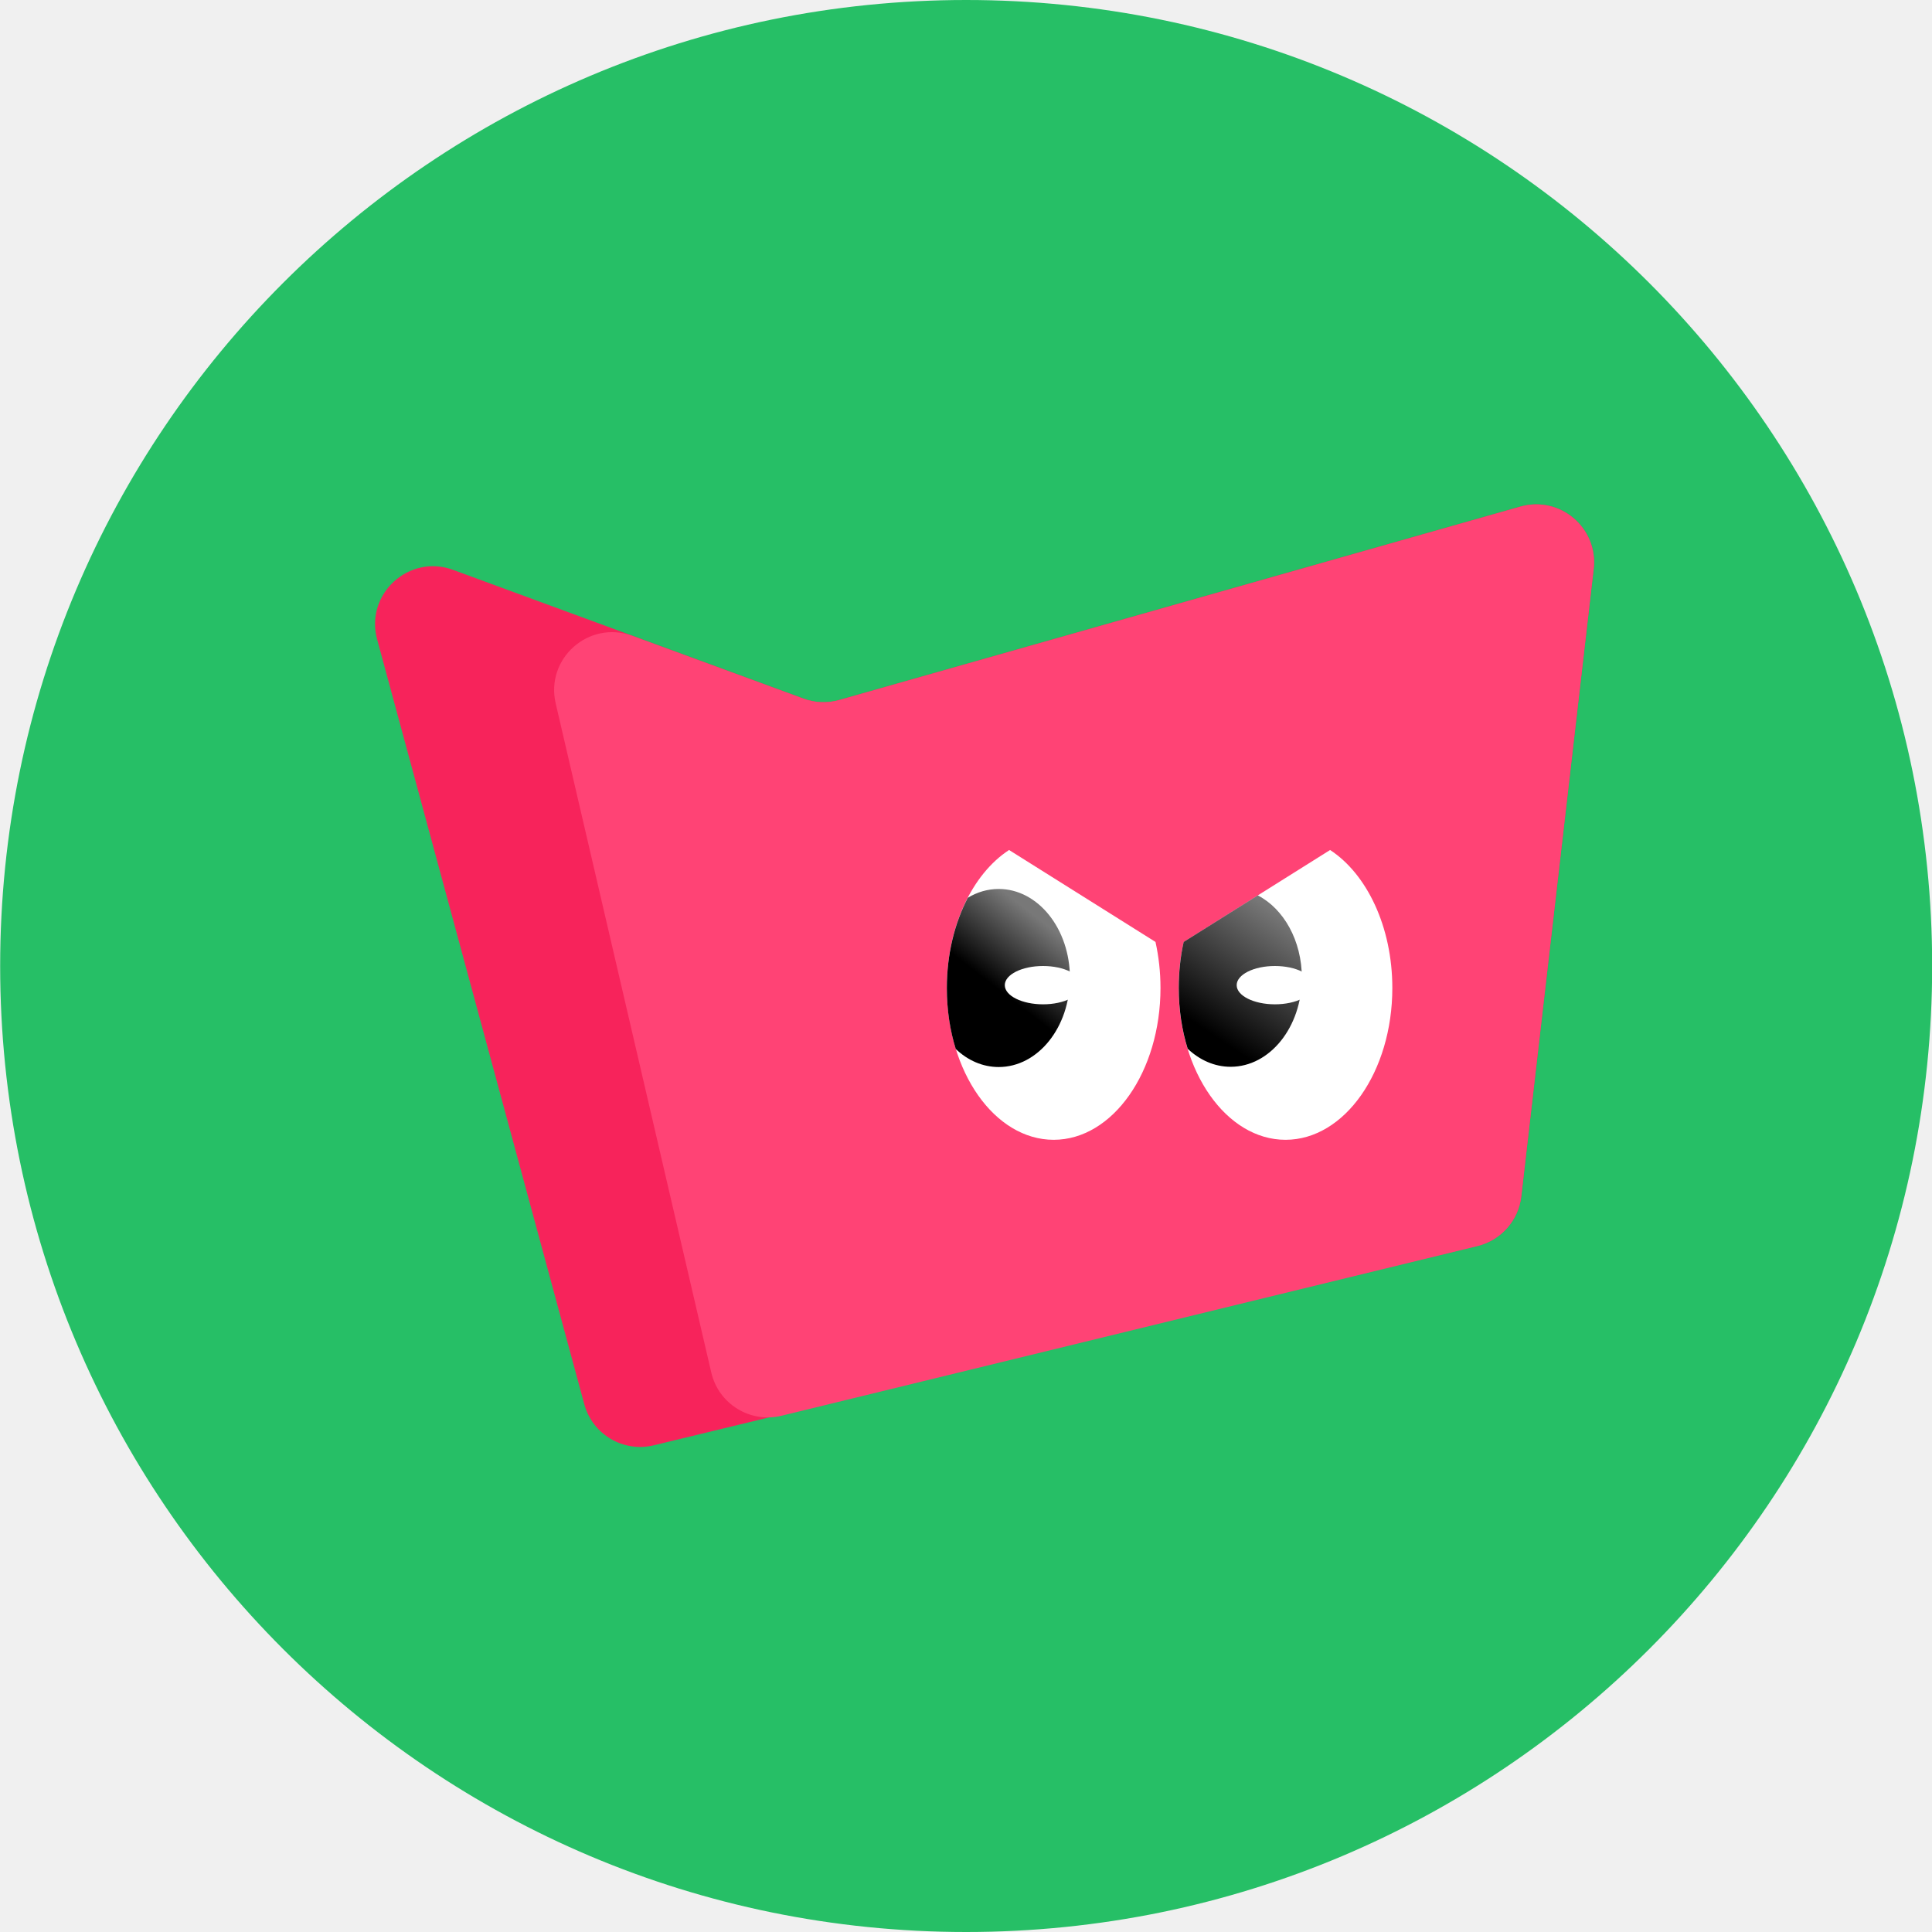
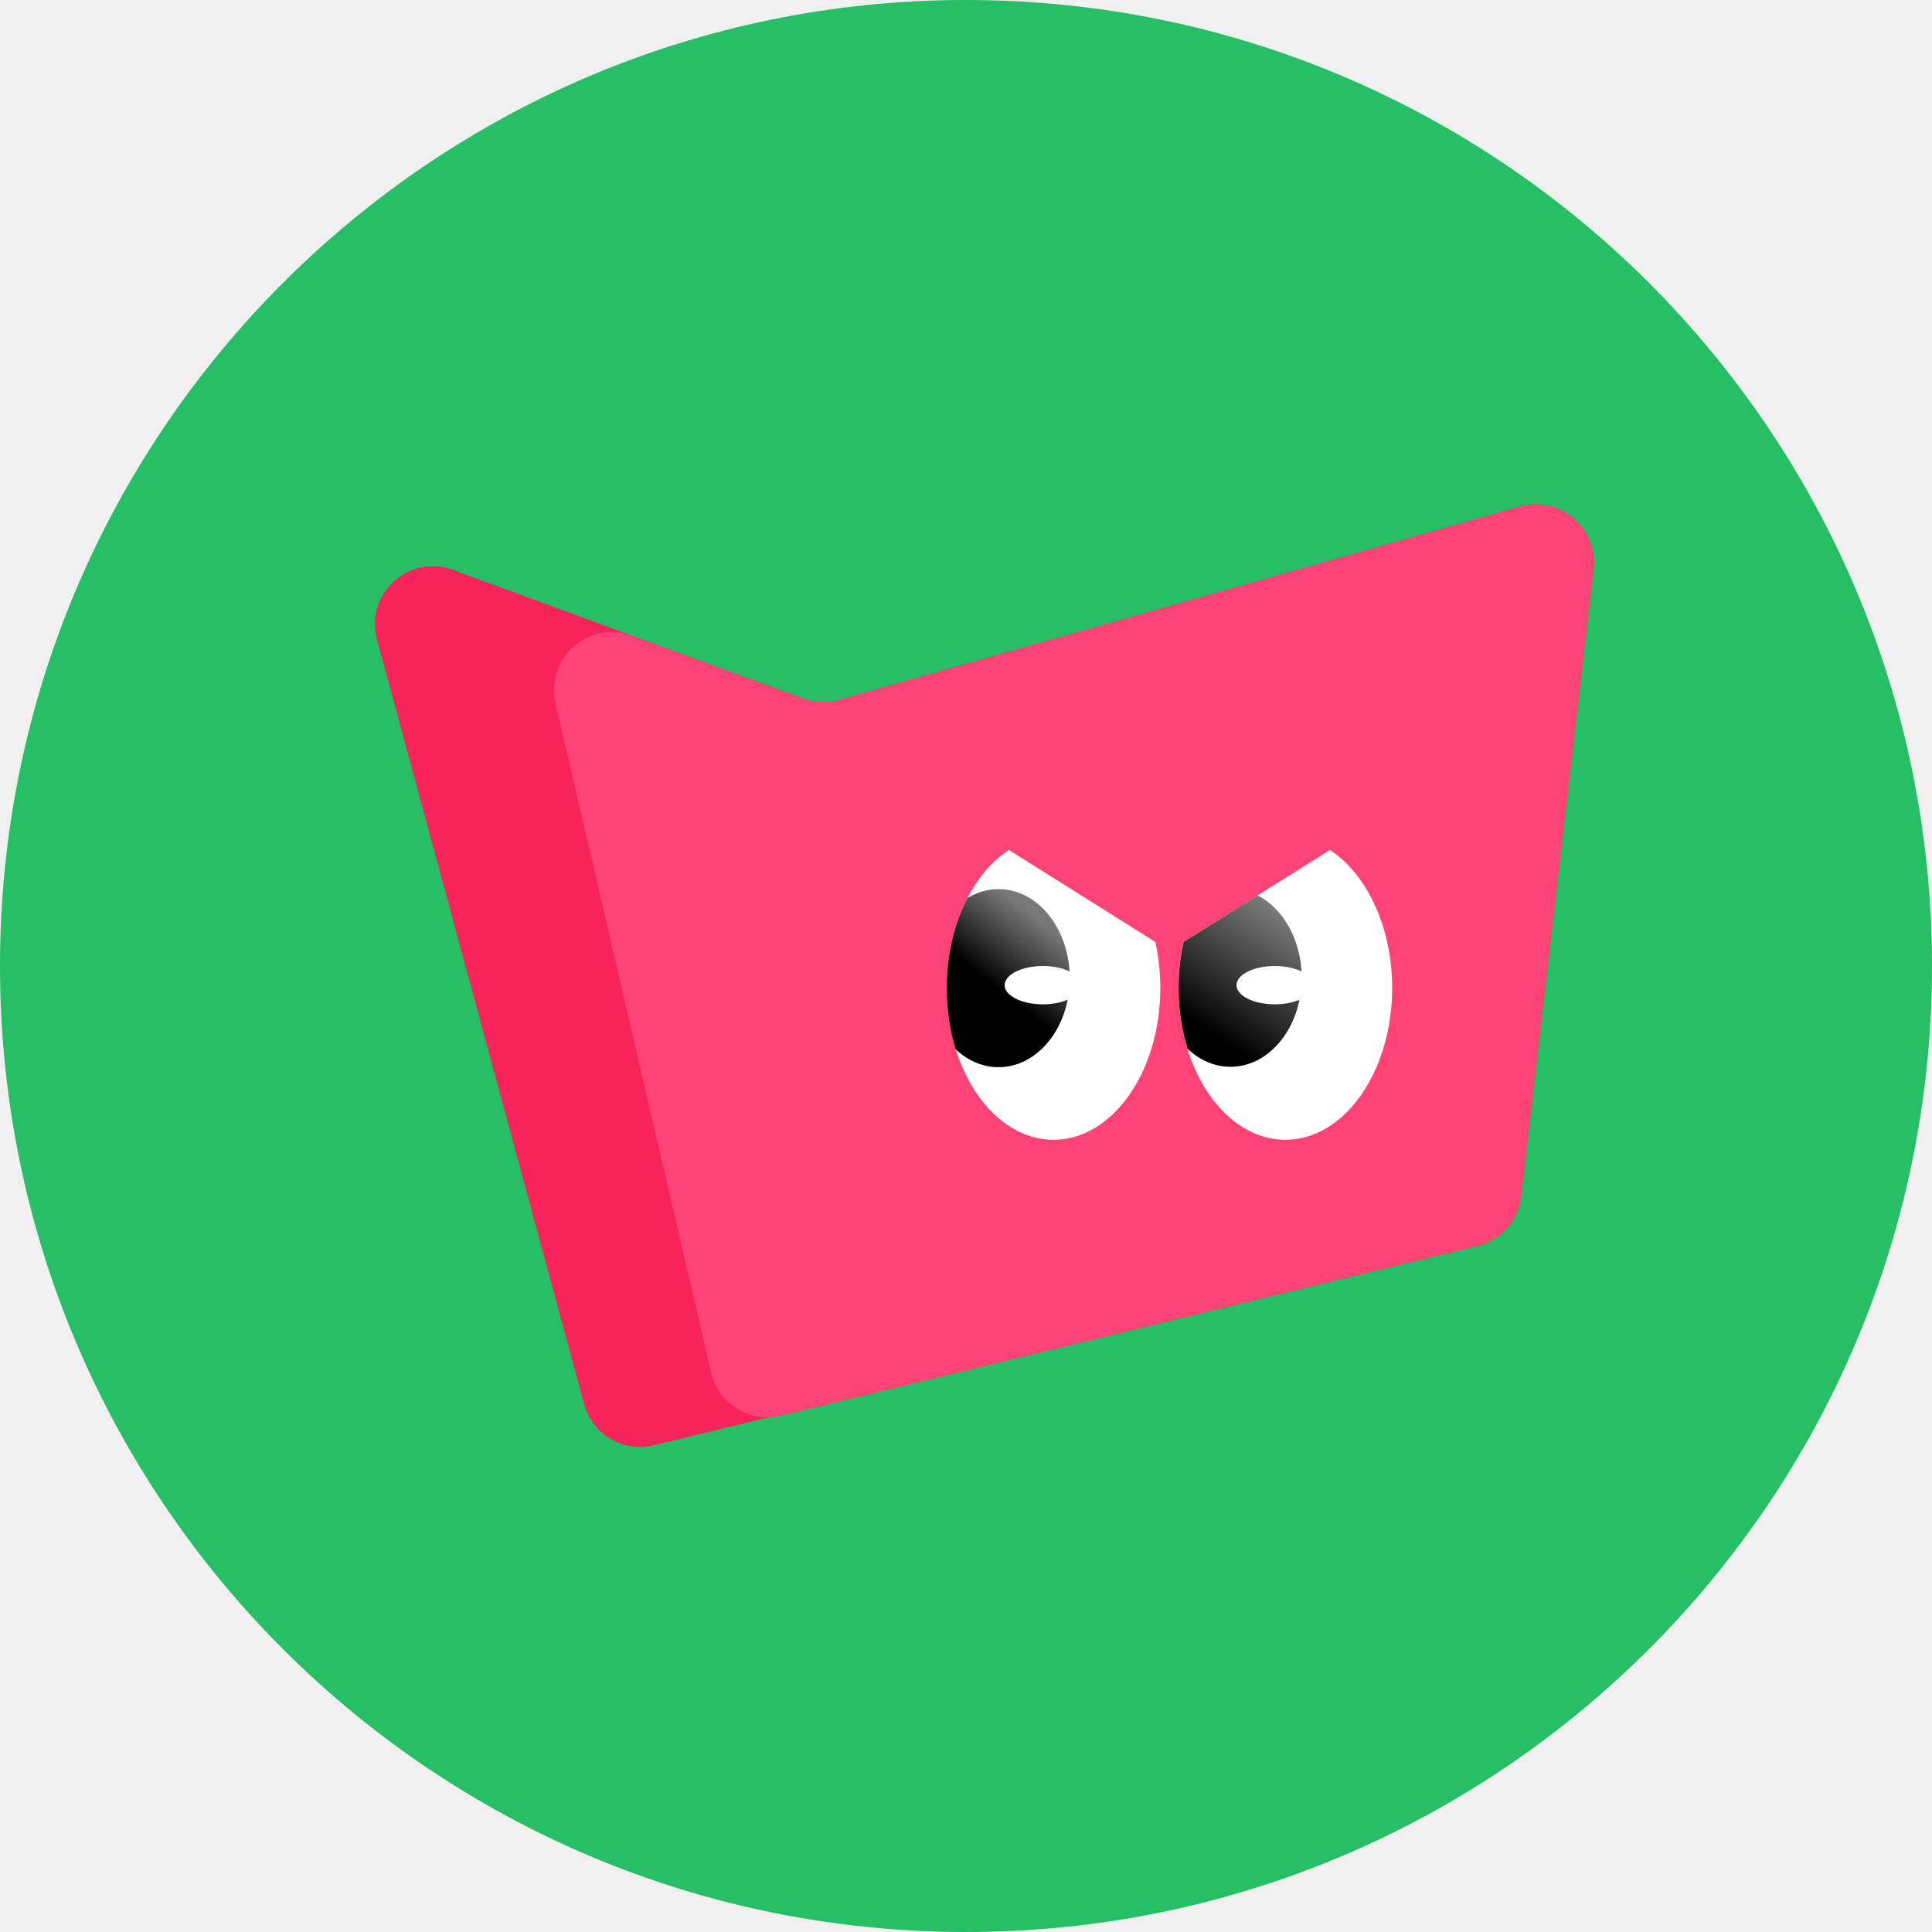
<svg xmlns="http://www.w3.org/2000/svg" width="24" height="24" viewBox="0 0 24 24" fill="none">
-   <rect x="0.002" width="24" height="24" rx="12" fill="#26BF66" />
-   <path d="M4.685 7.943L7.258 17.443C7.36 17.819 7.743 18.046 8.122 17.954L18.353 15.477C18.646 15.406 18.864 15.16 18.898 14.86L19.797 7.068C19.856 6.559 19.379 6.153 18.886 6.293L10.426 8.695C10.28 8.737 10.124 8.731 9.981 8.678L5.628 7.079C5.08 6.878 4.532 7.379 4.685 7.943Z" fill="#F7235B" />
-   <path d="M6.903 8.738L8.836 17.051C8.927 17.441 9.319 17.682 9.708 17.587L18.354 15.479C18.646 15.407 18.864 15.161 18.898 14.862L19.797 7.069C19.856 6.559 19.379 6.154 18.886 6.294L10.426 8.696C10.28 8.737 10.124 8.732 9.981 8.679L7.852 7.898C7.314 7.701 6.773 8.18 6.903 8.738Z" fill="#FF4375" />
-   <path fill-rule="evenodd" clip-rule="evenodd" d="M12.535 10.559C12.078 10.857 11.762 11.512 11.762 12.273C11.762 13.314 12.356 14.159 13.089 14.159C13.822 14.159 14.416 13.314 14.416 12.273C14.416 12.073 14.394 11.882 14.354 11.701L12.535 10.559Z" fill="white" />
-   <path fill-rule="evenodd" clip-rule="evenodd" d="M16.523 10.559C16.979 10.857 17.296 11.512 17.296 12.273C17.296 13.314 16.702 14.159 15.969 14.159C15.236 14.159 14.642 13.314 14.642 12.273C14.642 12.073 14.663 11.882 14.704 11.701L16.523 10.559Z" fill="white" />
-   <path fill-rule="evenodd" clip-rule="evenodd" d="M14.754 13.028C14.682 12.797 14.643 12.541 14.643 12.272C14.643 12.073 14.664 11.881 14.704 11.701L15.625 11.123C15.946 11.289 16.172 11.684 16.172 12.146C16.172 12.757 15.776 13.252 15.287 13.252C15.087 13.252 14.902 13.168 14.754 13.028Z" fill="url(#paint0_linear_1876_15032)" />
-   <path fill-rule="evenodd" clip-rule="evenodd" d="M11.873 13.031C12.021 13.172 12.206 13.255 12.406 13.255C12.895 13.255 13.291 12.76 13.291 12.149C13.291 11.538 12.895 11.043 12.406 11.043C12.269 11.043 12.139 11.082 12.023 11.152C11.859 11.466 11.762 11.854 11.762 12.275C11.762 12.544 11.801 12.8 11.873 13.031Z" fill="url(#paint1_linear_1876_15032)" />
-   <ellipse cx="12.957" cy="12.238" rx="0.475" ry="0.238" fill="white" />
-   <ellipse cx="0.475" cy="0.238" rx="0.475" ry="0.238" transform="matrix(-1 0 0 1 16.3125 12)" fill="white" />
+   <rect width="24" height="24" rx="12" fill="#26BF66" />
+   <path d="M4.683 7.943L7.256 17.443C7.358 17.819 7.741 18.046 8.12 17.954L18.351 15.477C18.644 15.406 18.862 15.16 18.896 14.86L19.796 7.068C19.854 6.559 19.377 6.153 18.884 6.293L10.424 8.695C10.278 8.737 10.122 8.731 9.979 8.678L5.626 7.079C5.078 6.878 4.53 7.379 4.683 7.943Z" fill="#F7235B" />
+   <path d="M6.901 8.738L8.834 17.051C8.925 17.441 9.317 17.682 9.706 17.587L18.352 15.479C18.645 15.407 18.862 15.161 18.896 14.862L19.796 7.069C19.854 6.559 19.377 6.154 18.884 6.294L10.424 8.696C10.278 8.737 10.122 8.732 9.979 8.679L7.85 7.898C7.312 7.701 6.771 8.18 6.901 8.738Z" fill="#FF4375" />
+   <path fill-rule="evenodd" clip-rule="evenodd" d="M12.533 10.559C12.076 10.857 11.76 11.512 11.76 12.273C11.76 13.314 12.354 14.159 13.087 14.159C13.82 14.159 14.414 13.314 14.414 12.273C14.414 12.073 14.392 11.882 14.352 11.701L12.533 10.559Z" fill="white" />
+   <path fill-rule="evenodd" clip-rule="evenodd" d="M16.521 10.559C16.977 10.857 17.294 11.512 17.294 12.273C17.294 13.314 16.7 14.159 15.967 14.159C15.234 14.159 14.64 13.314 14.64 12.273C14.64 12.073 14.661 11.882 14.701 11.701L16.521 10.559Z" fill="white" />
+   <path fill-rule="evenodd" clip-rule="evenodd" d="M14.752 13.028C14.68 12.797 14.641 12.541 14.641 12.272C14.641 12.073 14.662 11.881 14.703 11.701L15.623 11.123C15.944 11.289 16.17 11.684 16.17 12.146C16.17 12.757 15.774 13.252 15.285 13.252C15.085 13.252 14.9 13.168 14.752 13.028Z" fill="url(#paint0_linear_1646_7739)" />
+   <path fill-rule="evenodd" clip-rule="evenodd" d="M11.871 13.034C12.02 13.174 12.204 13.257 12.404 13.257C12.893 13.257 13.289 12.762 13.289 12.151C13.289 11.54 12.893 11.045 12.404 11.045C12.266 11.045 12.136 11.085 12.019 11.155C11.856 11.468 11.76 11.856 11.76 12.275C11.76 12.545 11.8 12.802 11.871 13.034Z" fill="url(#paint1_linear_1646_7739)" />
+   <ellipse cx="12.955" cy="12.238" rx="0.475" ry="0.238" fill="white" />
+   <ellipse cx="0.475" cy="0.238" rx="0.475" ry="0.238" transform="matrix(-1 0 0 1 16.3105 12)" fill="white" />
  <defs>
-     <linearGradient id="paint0_linear_1876_15032" x1="14.928" y1="12.766" x2="15.88" y2="11.34" gradientUnits="userSpaceOnUse">
+     <linearGradient id="paint0_linear_1646_7739" x1="14.926" y1="12.766" x2="15.878" y2="11.34" gradientUnits="userSpaceOnUse">
      <stop />
      <stop offset="1" stop-opacity="0.53" />
    </linearGradient>
-     <linearGradient id="paint1_linear_1876_15032" x1="12.04" y1="12.011" x2="12.652" y2="11.221" gradientUnits="userSpaceOnUse">
+     <linearGradient id="paint1_linear_1646_7739" x1="12.038" y1="12.013" x2="12.65" y2="11.223" gradientUnits="userSpaceOnUse">
      <stop />
      <stop offset="1" stop-opacity="0.53" />
    </linearGradient>
  </defs>
</svg>
